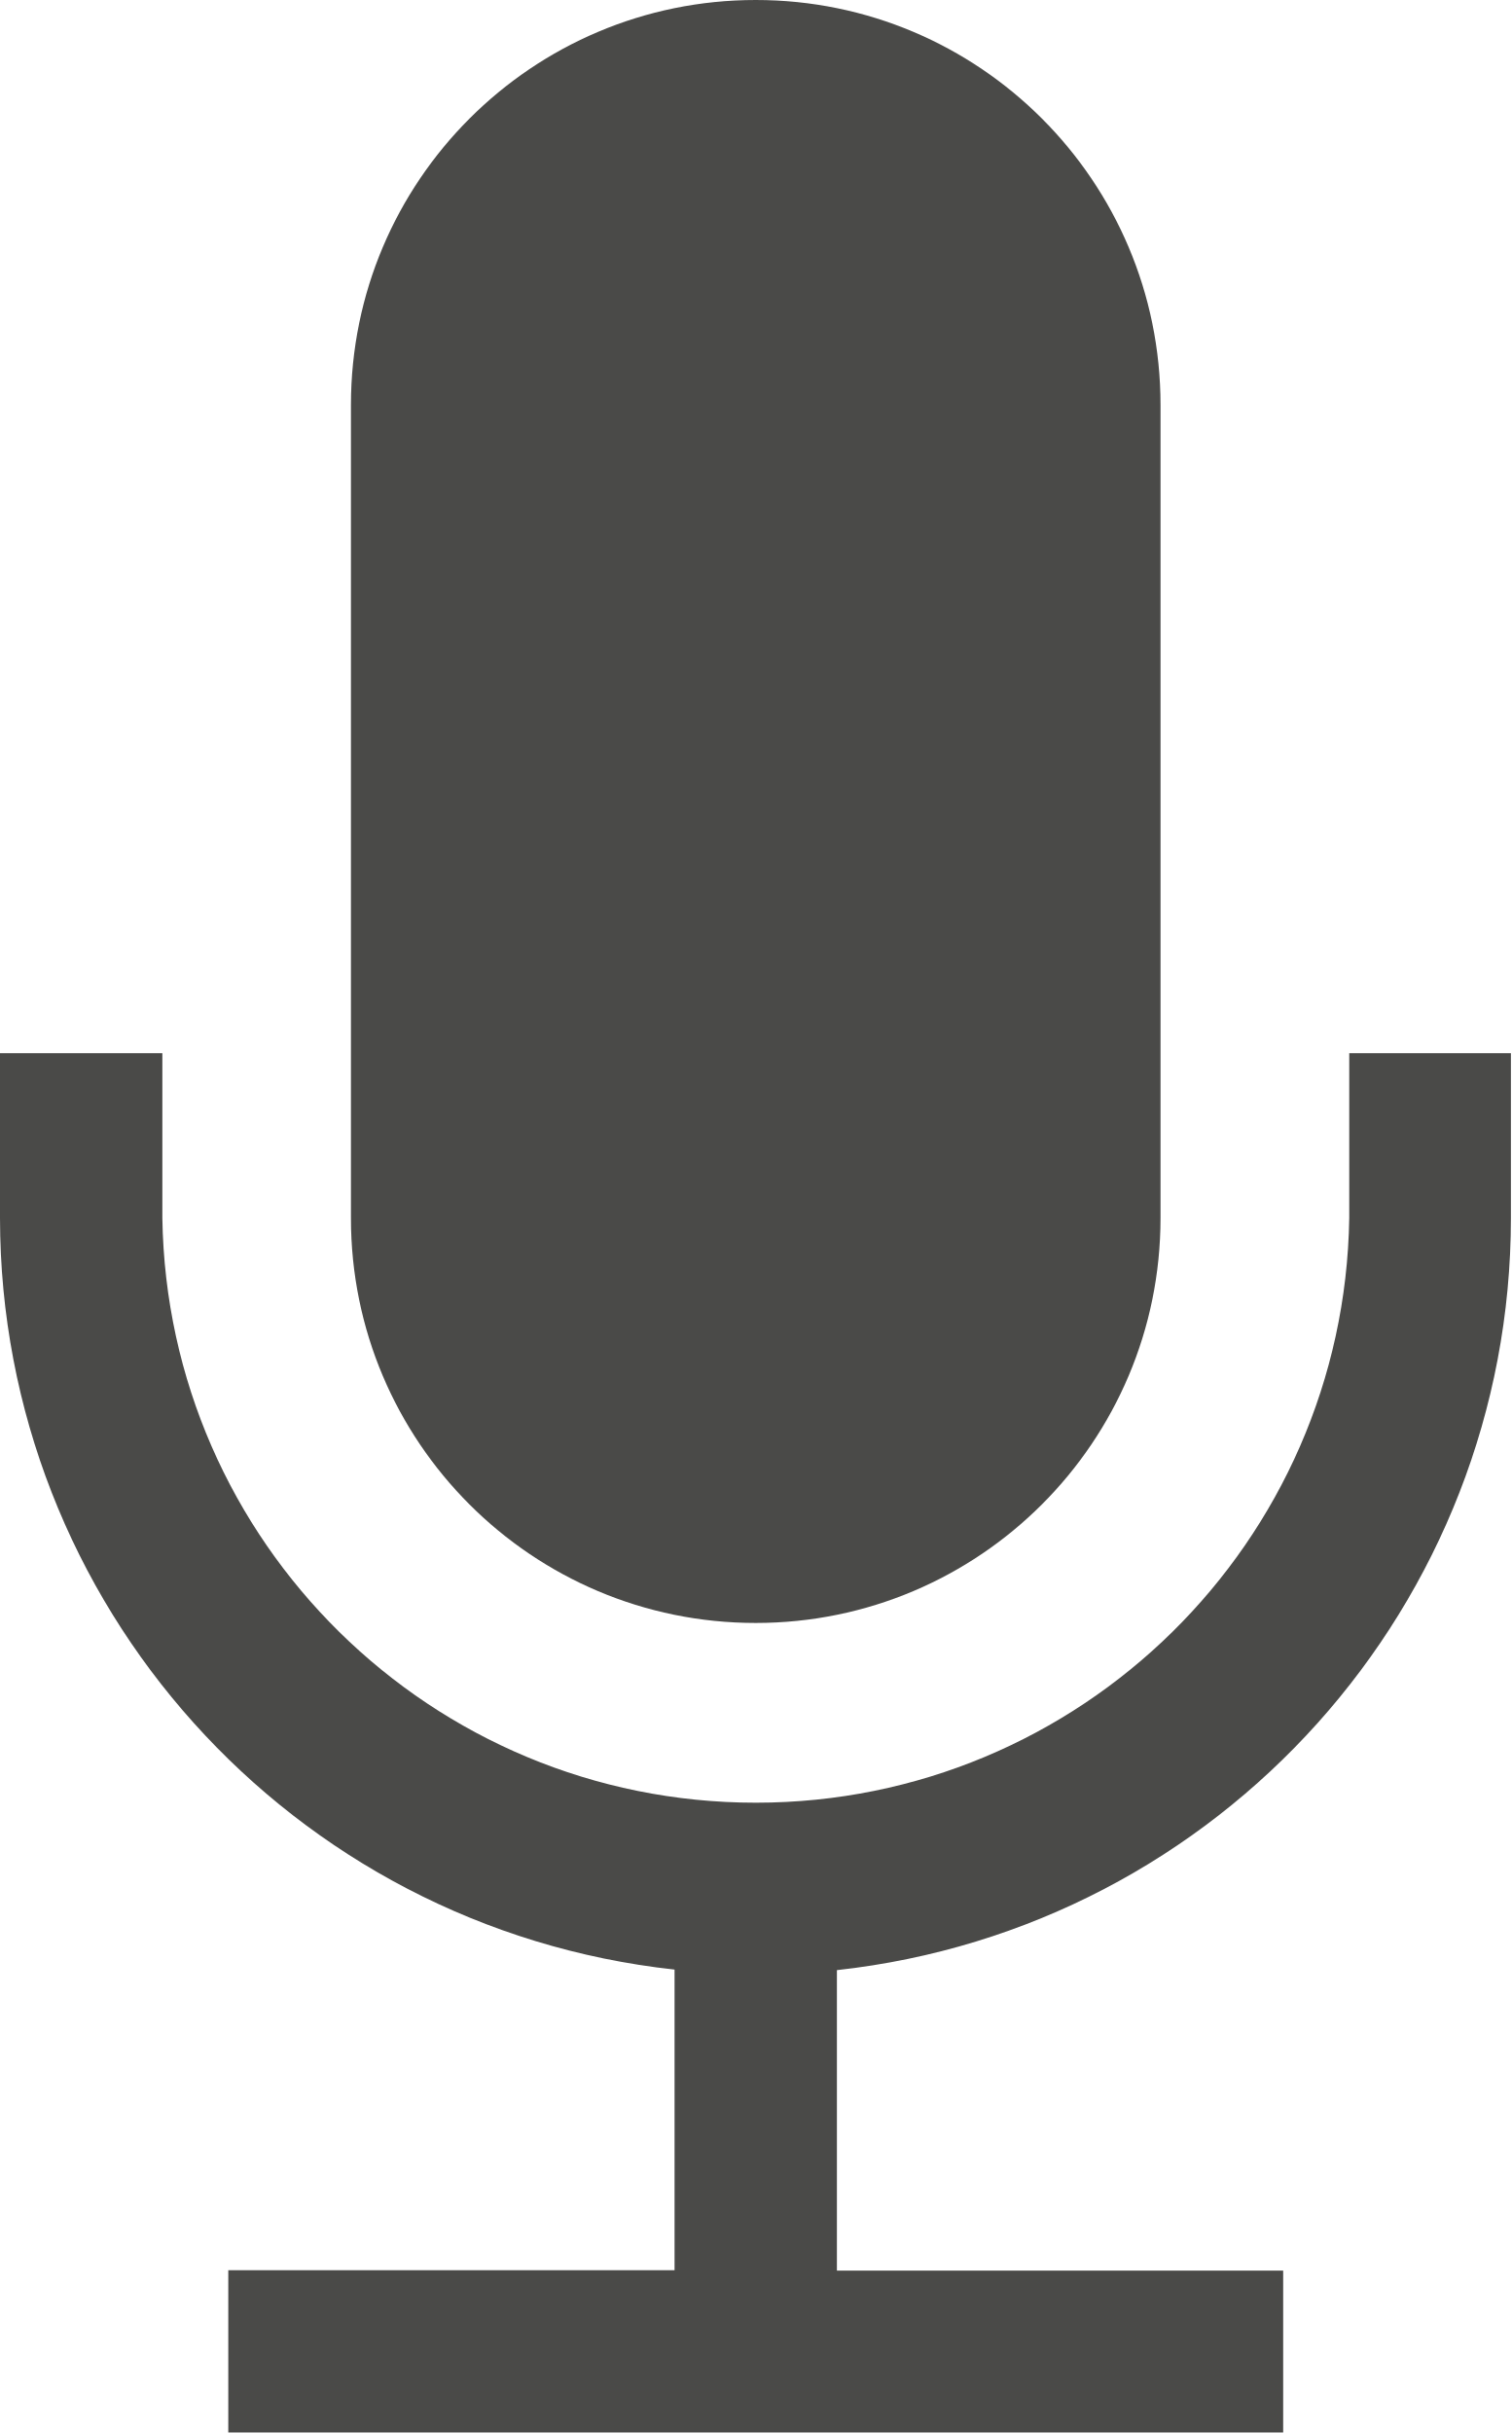
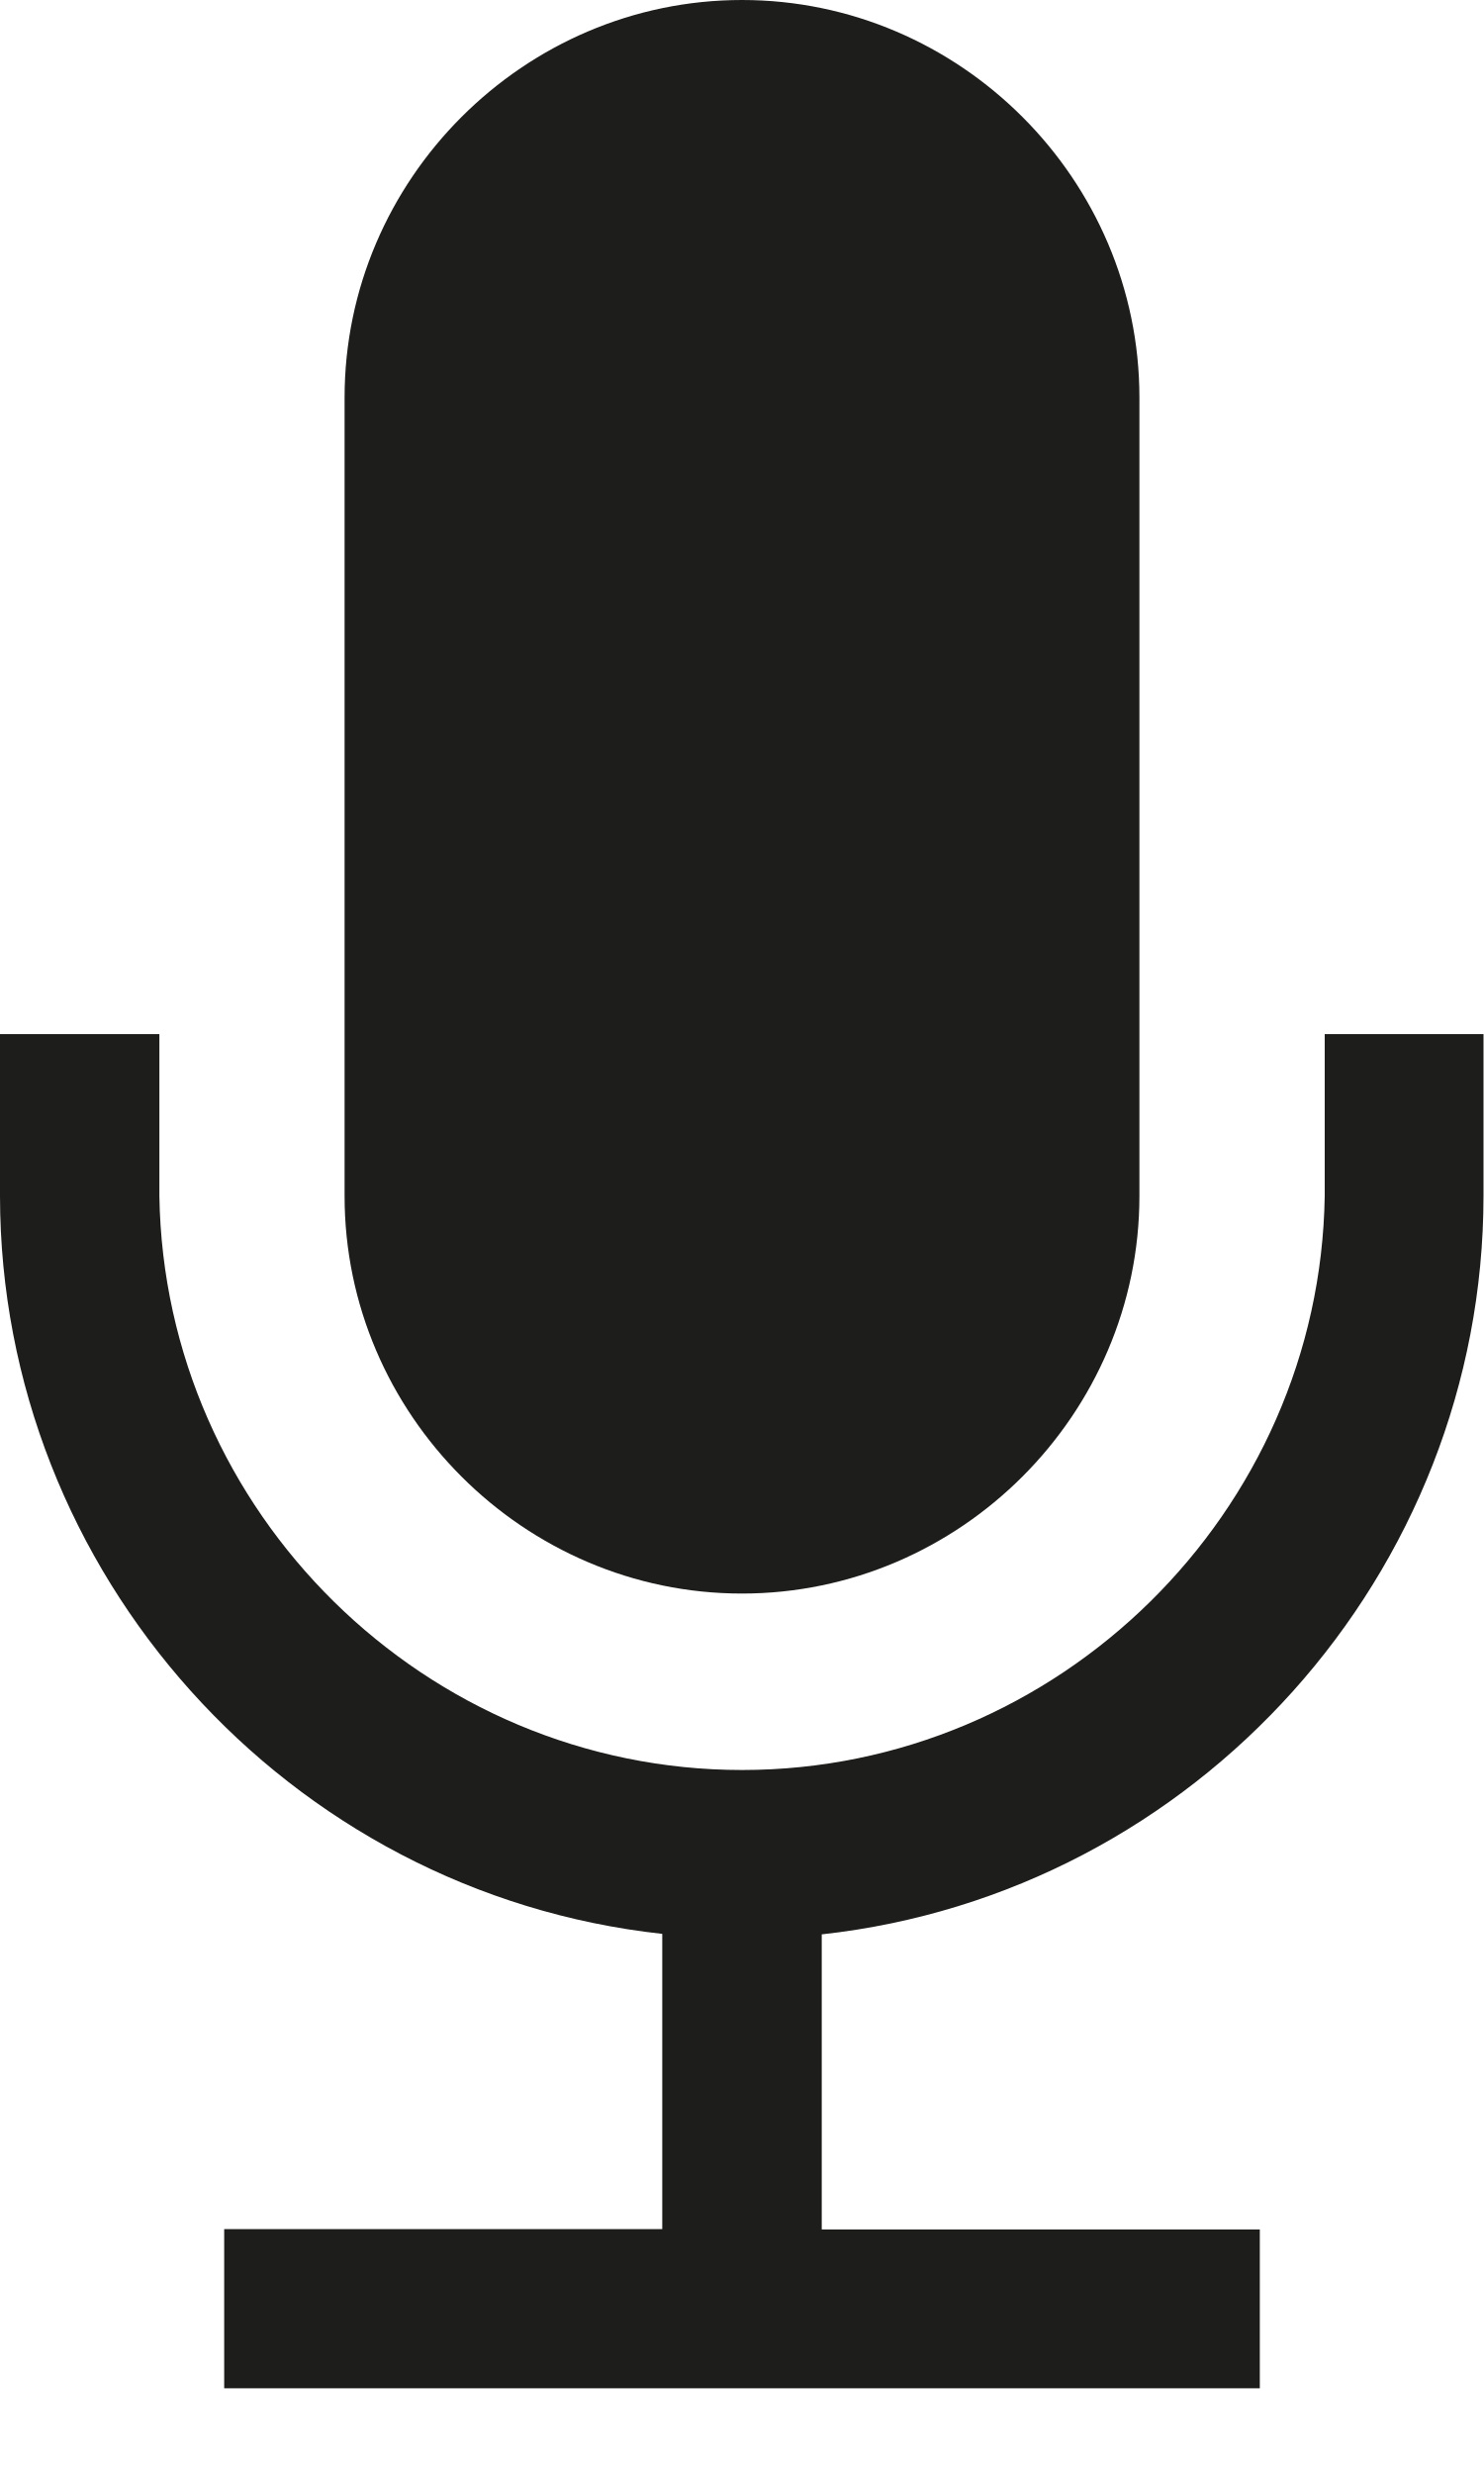
- <svg xmlns="http://www.w3.org/2000/svg" width="11.004" height="17.709" viewBox="0 0 11.004 17.709">
-   <defs>
-     <style>.a{fill:rgba(29,29,27,0.8);}</style>
-   </defs>
-   <path class="a" d="M16.511,11.813a2.947,2.947,0,0,0,2.947-2.947V2.947a2.947,2.947,0,0,0-5.894,0V8.866A2.946,2.946,0,0,0,16.511,11.813Z" transform="translate(-11.009)" />
-   <path class="a" d="M9.823,40.7v1.2a4.321,4.321,0,0,1-8.641,0V40.7H0v1.2a5.509,5.509,0,0,0,4.911,5.47v2.188H1.662v1.181H9.342V49.561H6.093V47.374A5.509,5.509,0,0,0,11,41.9V40.7Z" transform="translate(0 -33.034)" />
+ <svg xmlns="http://www.w3.org/2000/svg" width="15" height="25" viewBox="0 0 15 25" fill-rule="evenodd" stroke-linejoin="round" stroke-miterlimit="2" clip-rule="evenodd">
+   <path fill="#1d1d1b" d="M7.5 16.103c2.204 0 4.017-1.814 4.017-4.017V4.017C11.517 1.813 9.704 0 7.5 0 5.296 0 3.483 1.813 3.483 4.017v8.07c0 2.203 1.813 4.016 4.016 4.016H7.5z" />
+   <path fill="#1d1d1b" d="M13.39 10.45v1.636c-.049 3.197-2.692 5.8-5.889 5.8-3.198 0-5.841-2.603-5.89-5.8V10.45H0v1.636c.004 3.809 2.907 7.042 6.694 7.456v2.983H2.266v1.609h10.468v-1.605H8.306v-2.982c3.787-.416 6.687-3.652 6.689-7.461V10.45H13.39z" />
</svg>
